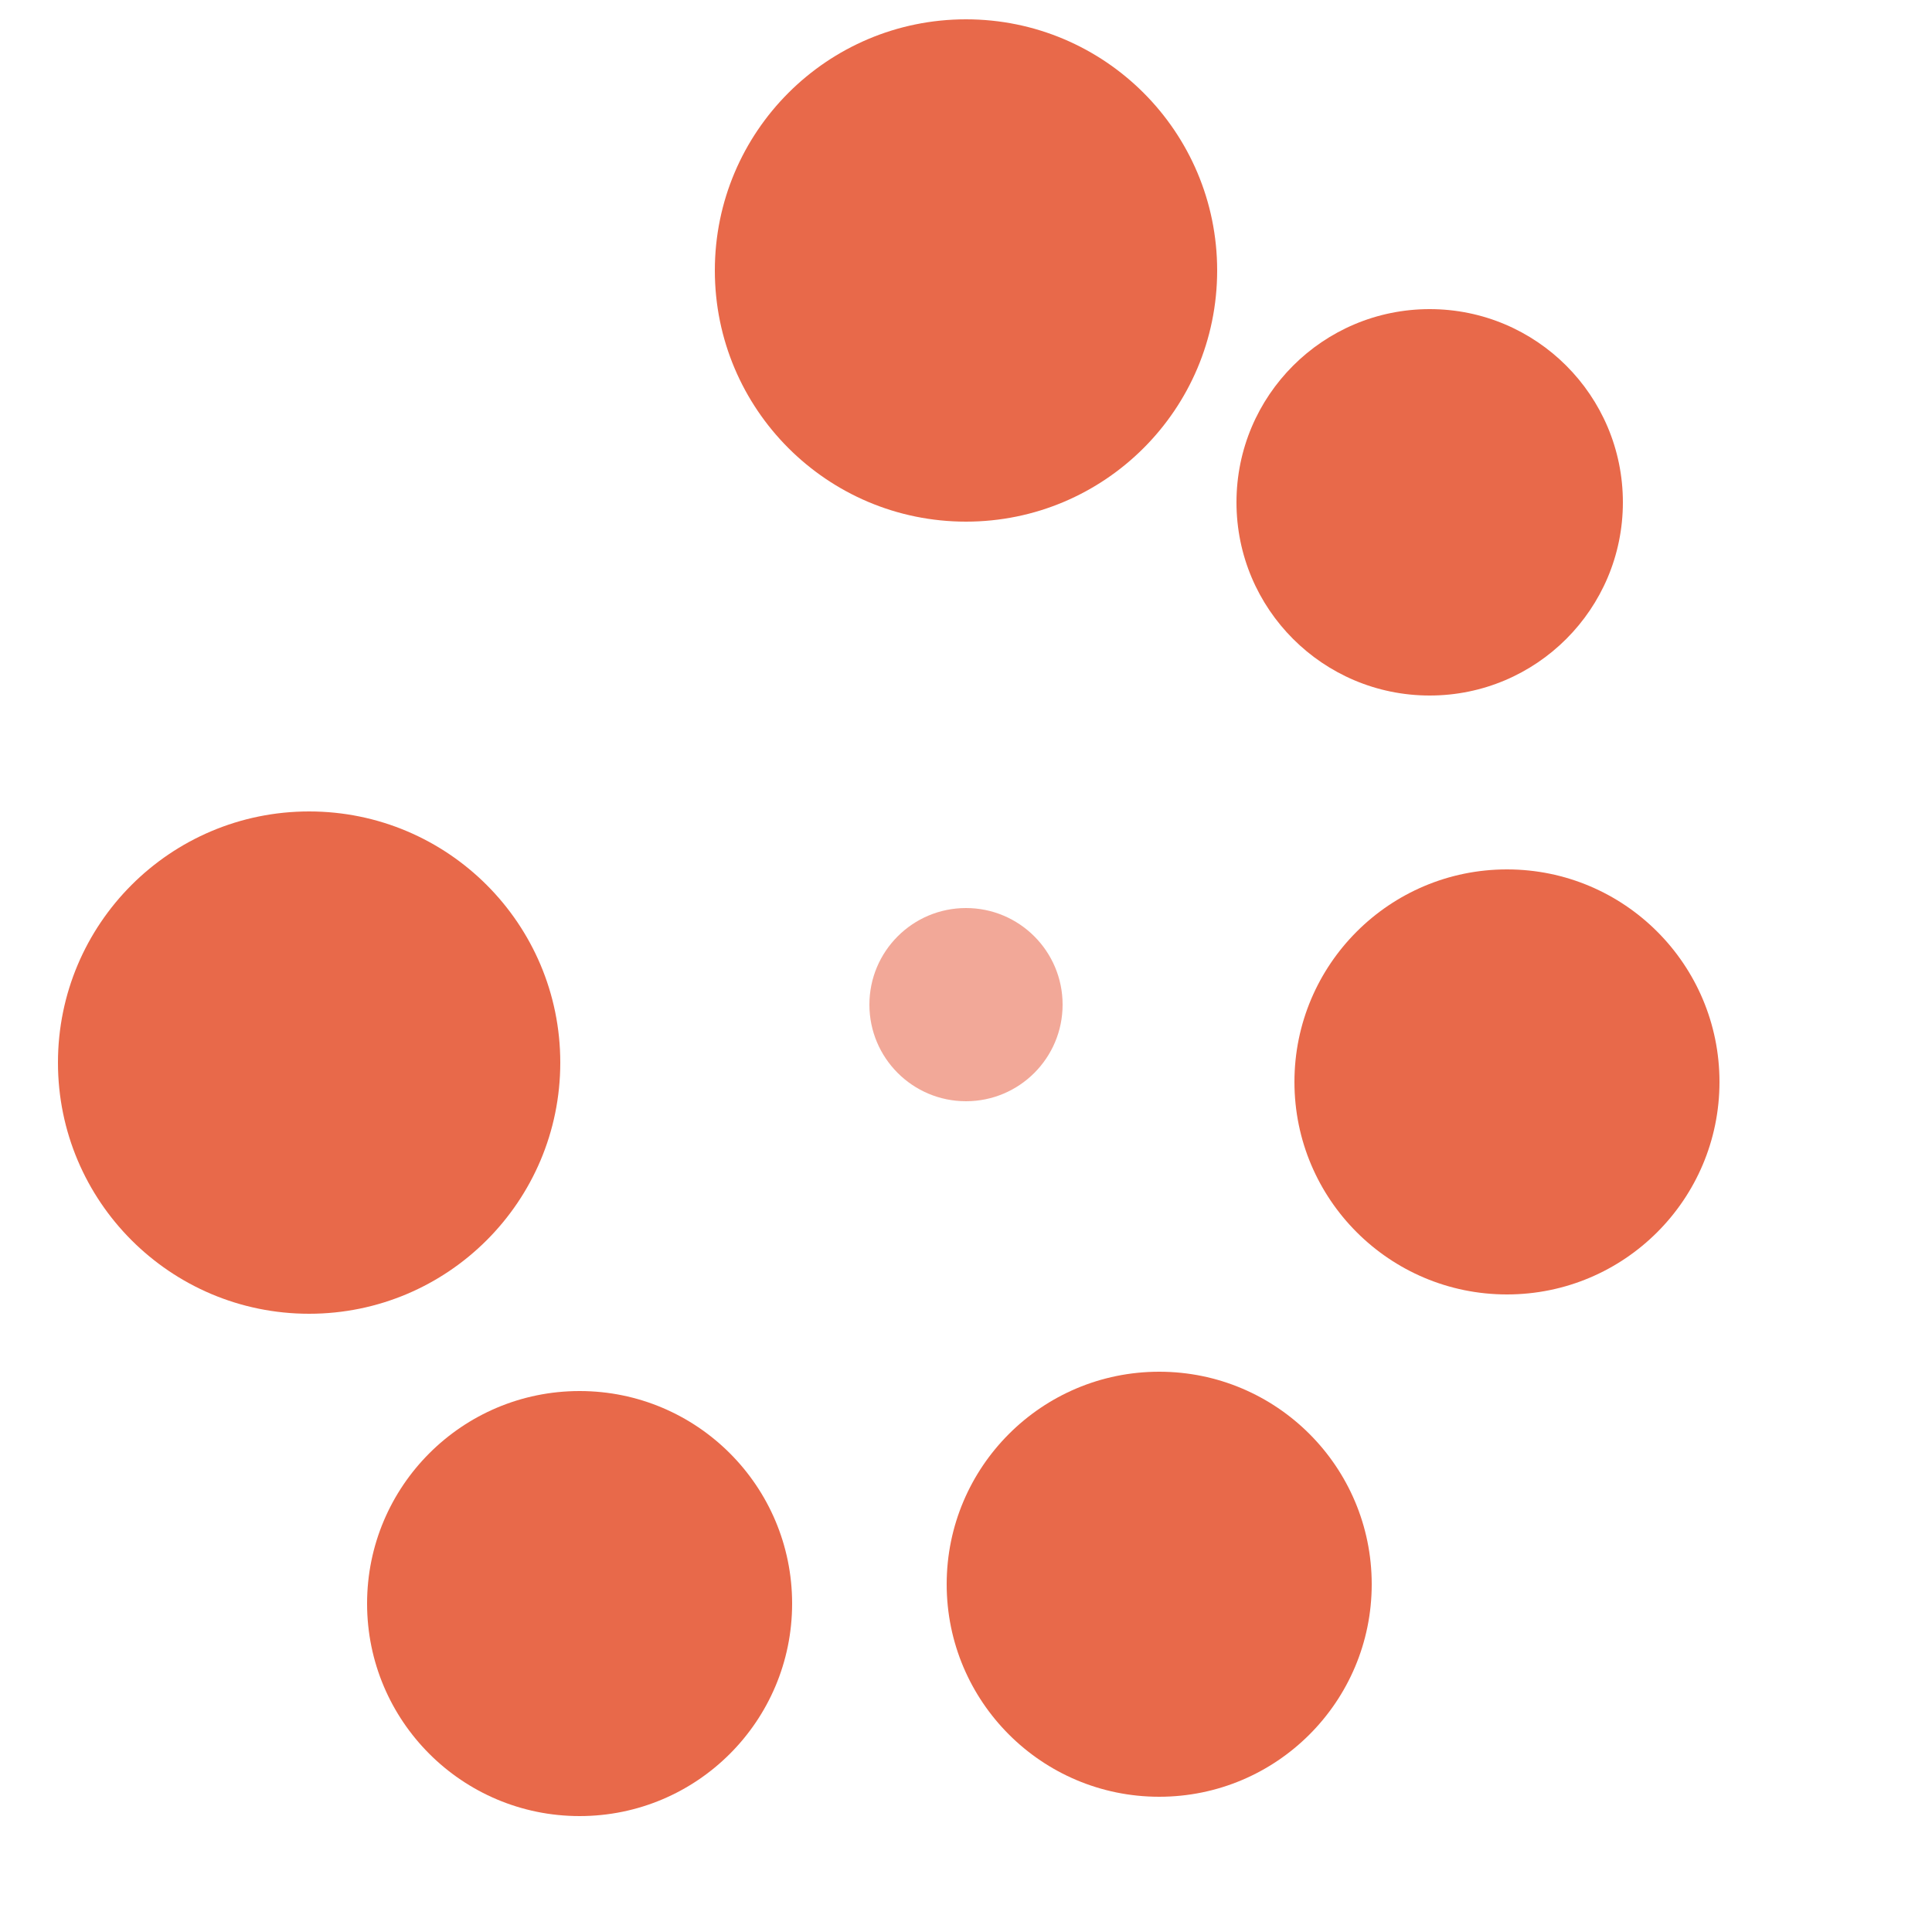
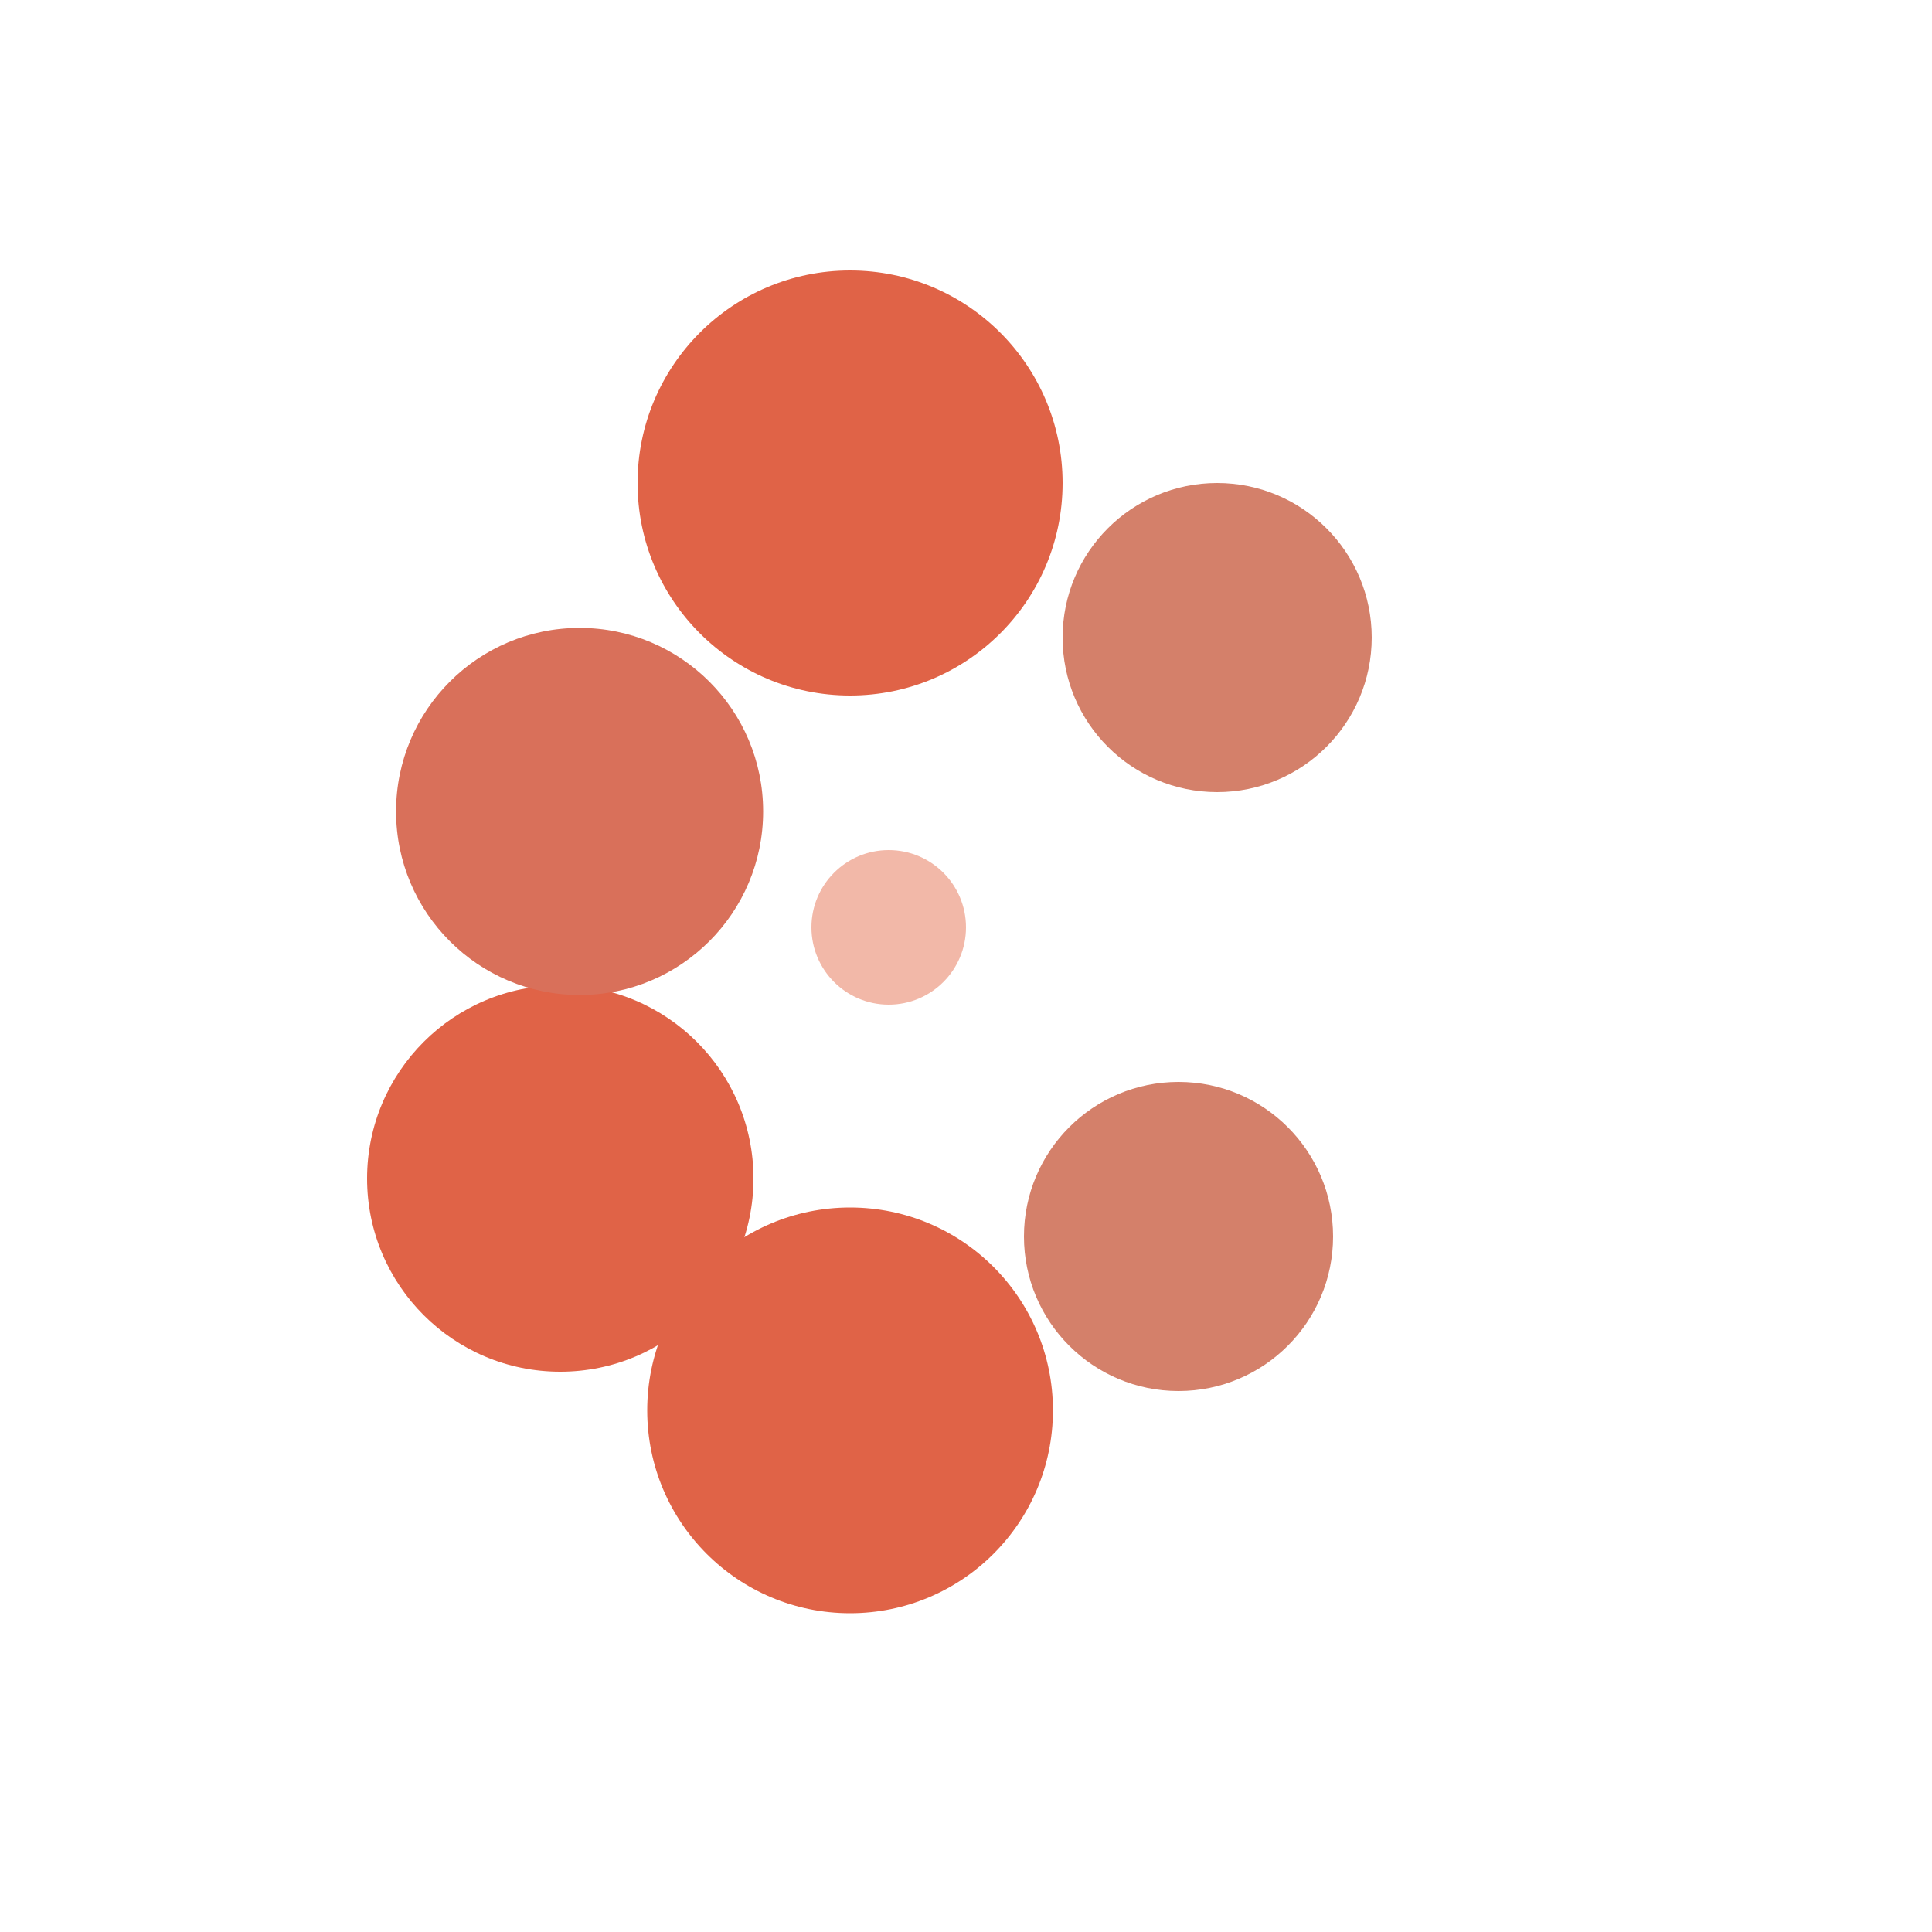
<svg xmlns="http://www.w3.org/2000/svg" viewBox="0 0 100 100" fill="none">
-   <circle cx="50" cy="14" r="13" fill="#E8694A" />
-   <circle cx="74" cy="26" r="10" fill="#E8694A" />
-   <circle cx="78" cy="56" r="11" fill="#E8694A" />
-   <circle cx="60" cy="82" r="11" fill="#E8694A" />
-   <circle cx="30" cy="83" r="11" fill="#E8694A" />
-   <circle cx="16" cy="55" r="13" fill="#E8694A" />
-   <circle cx="50" cy="52" r="5" fill="#F2A898" />
+   <circle cx="44" cy="25" r="11" fill="#E06347" />
+   <circle cx="63" cy="33" r="8" fill="#D4806A" />
+   <circle cx="61" cy="64" r="8" fill="#D4806A" />
+   <circle cx="44" cy="73" r="10.5" fill="#E06347" />
+   <circle cx="29" cy="61" r="10" fill="#E06347" />
+   <circle cx="30" cy="42" r="9.5" fill="#D9705A" />
+   <circle cx="46" cy="48" r="4" fill="#F2B8A8" />
</svg>
